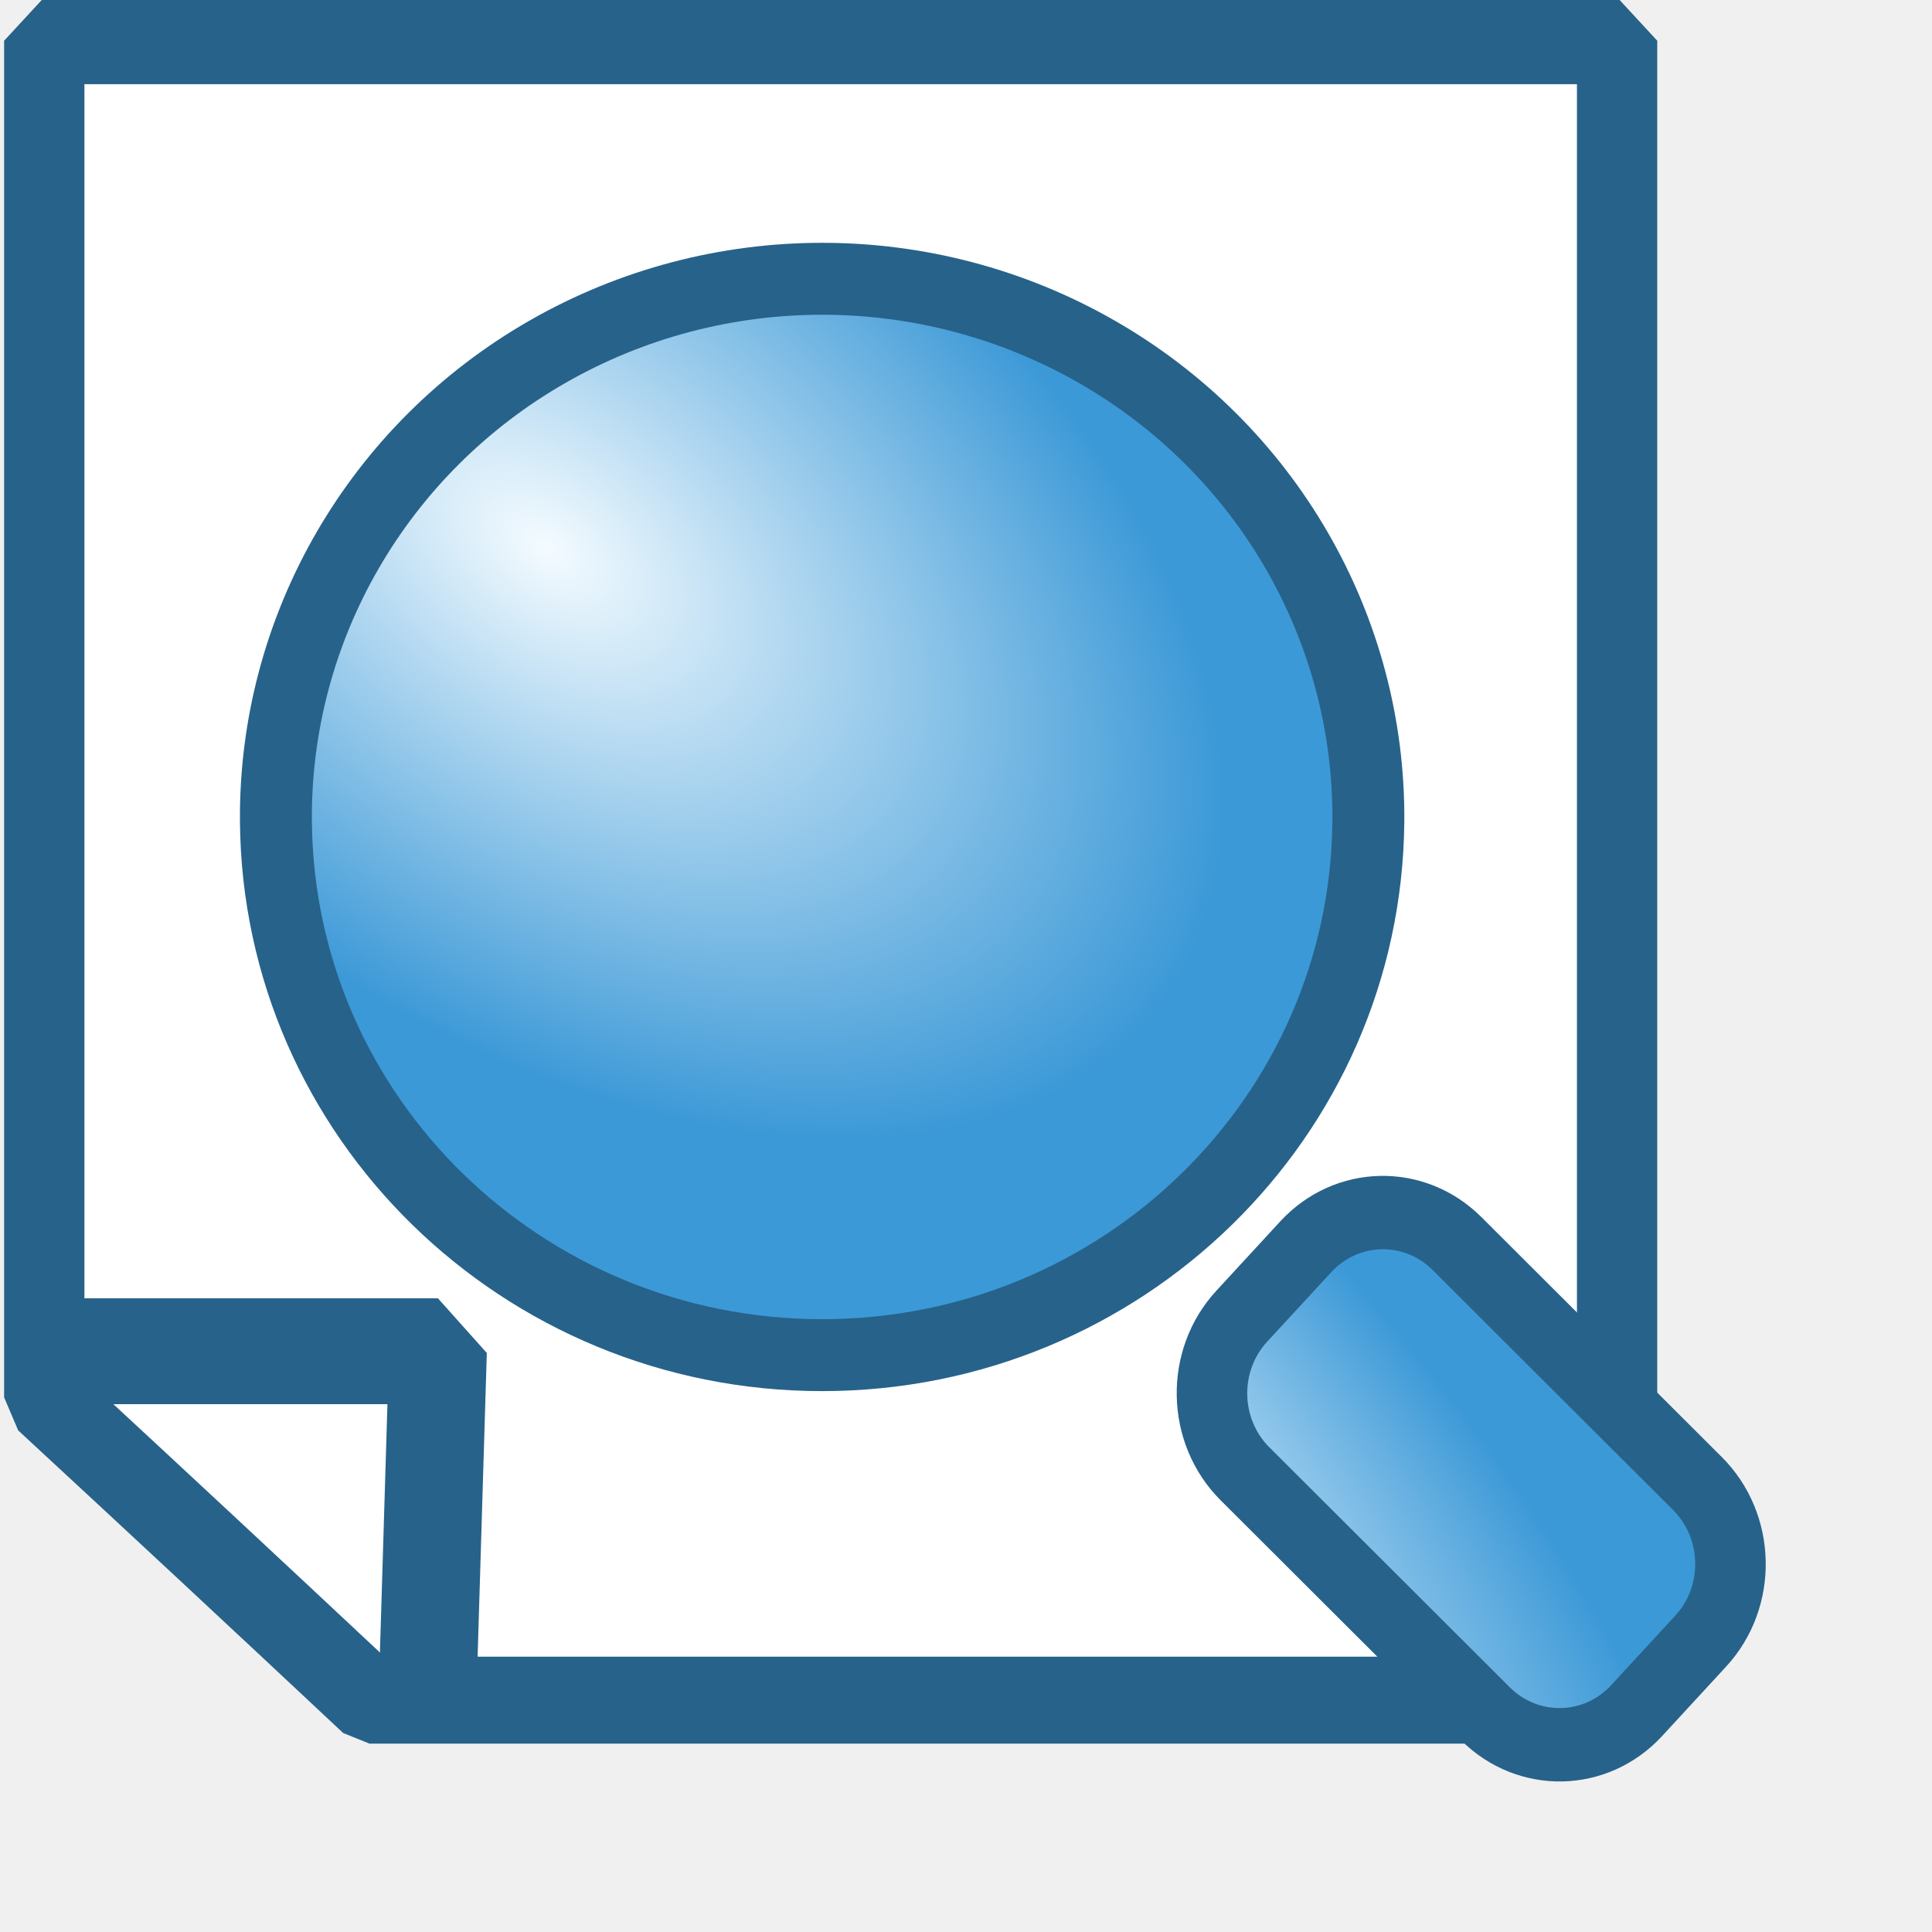
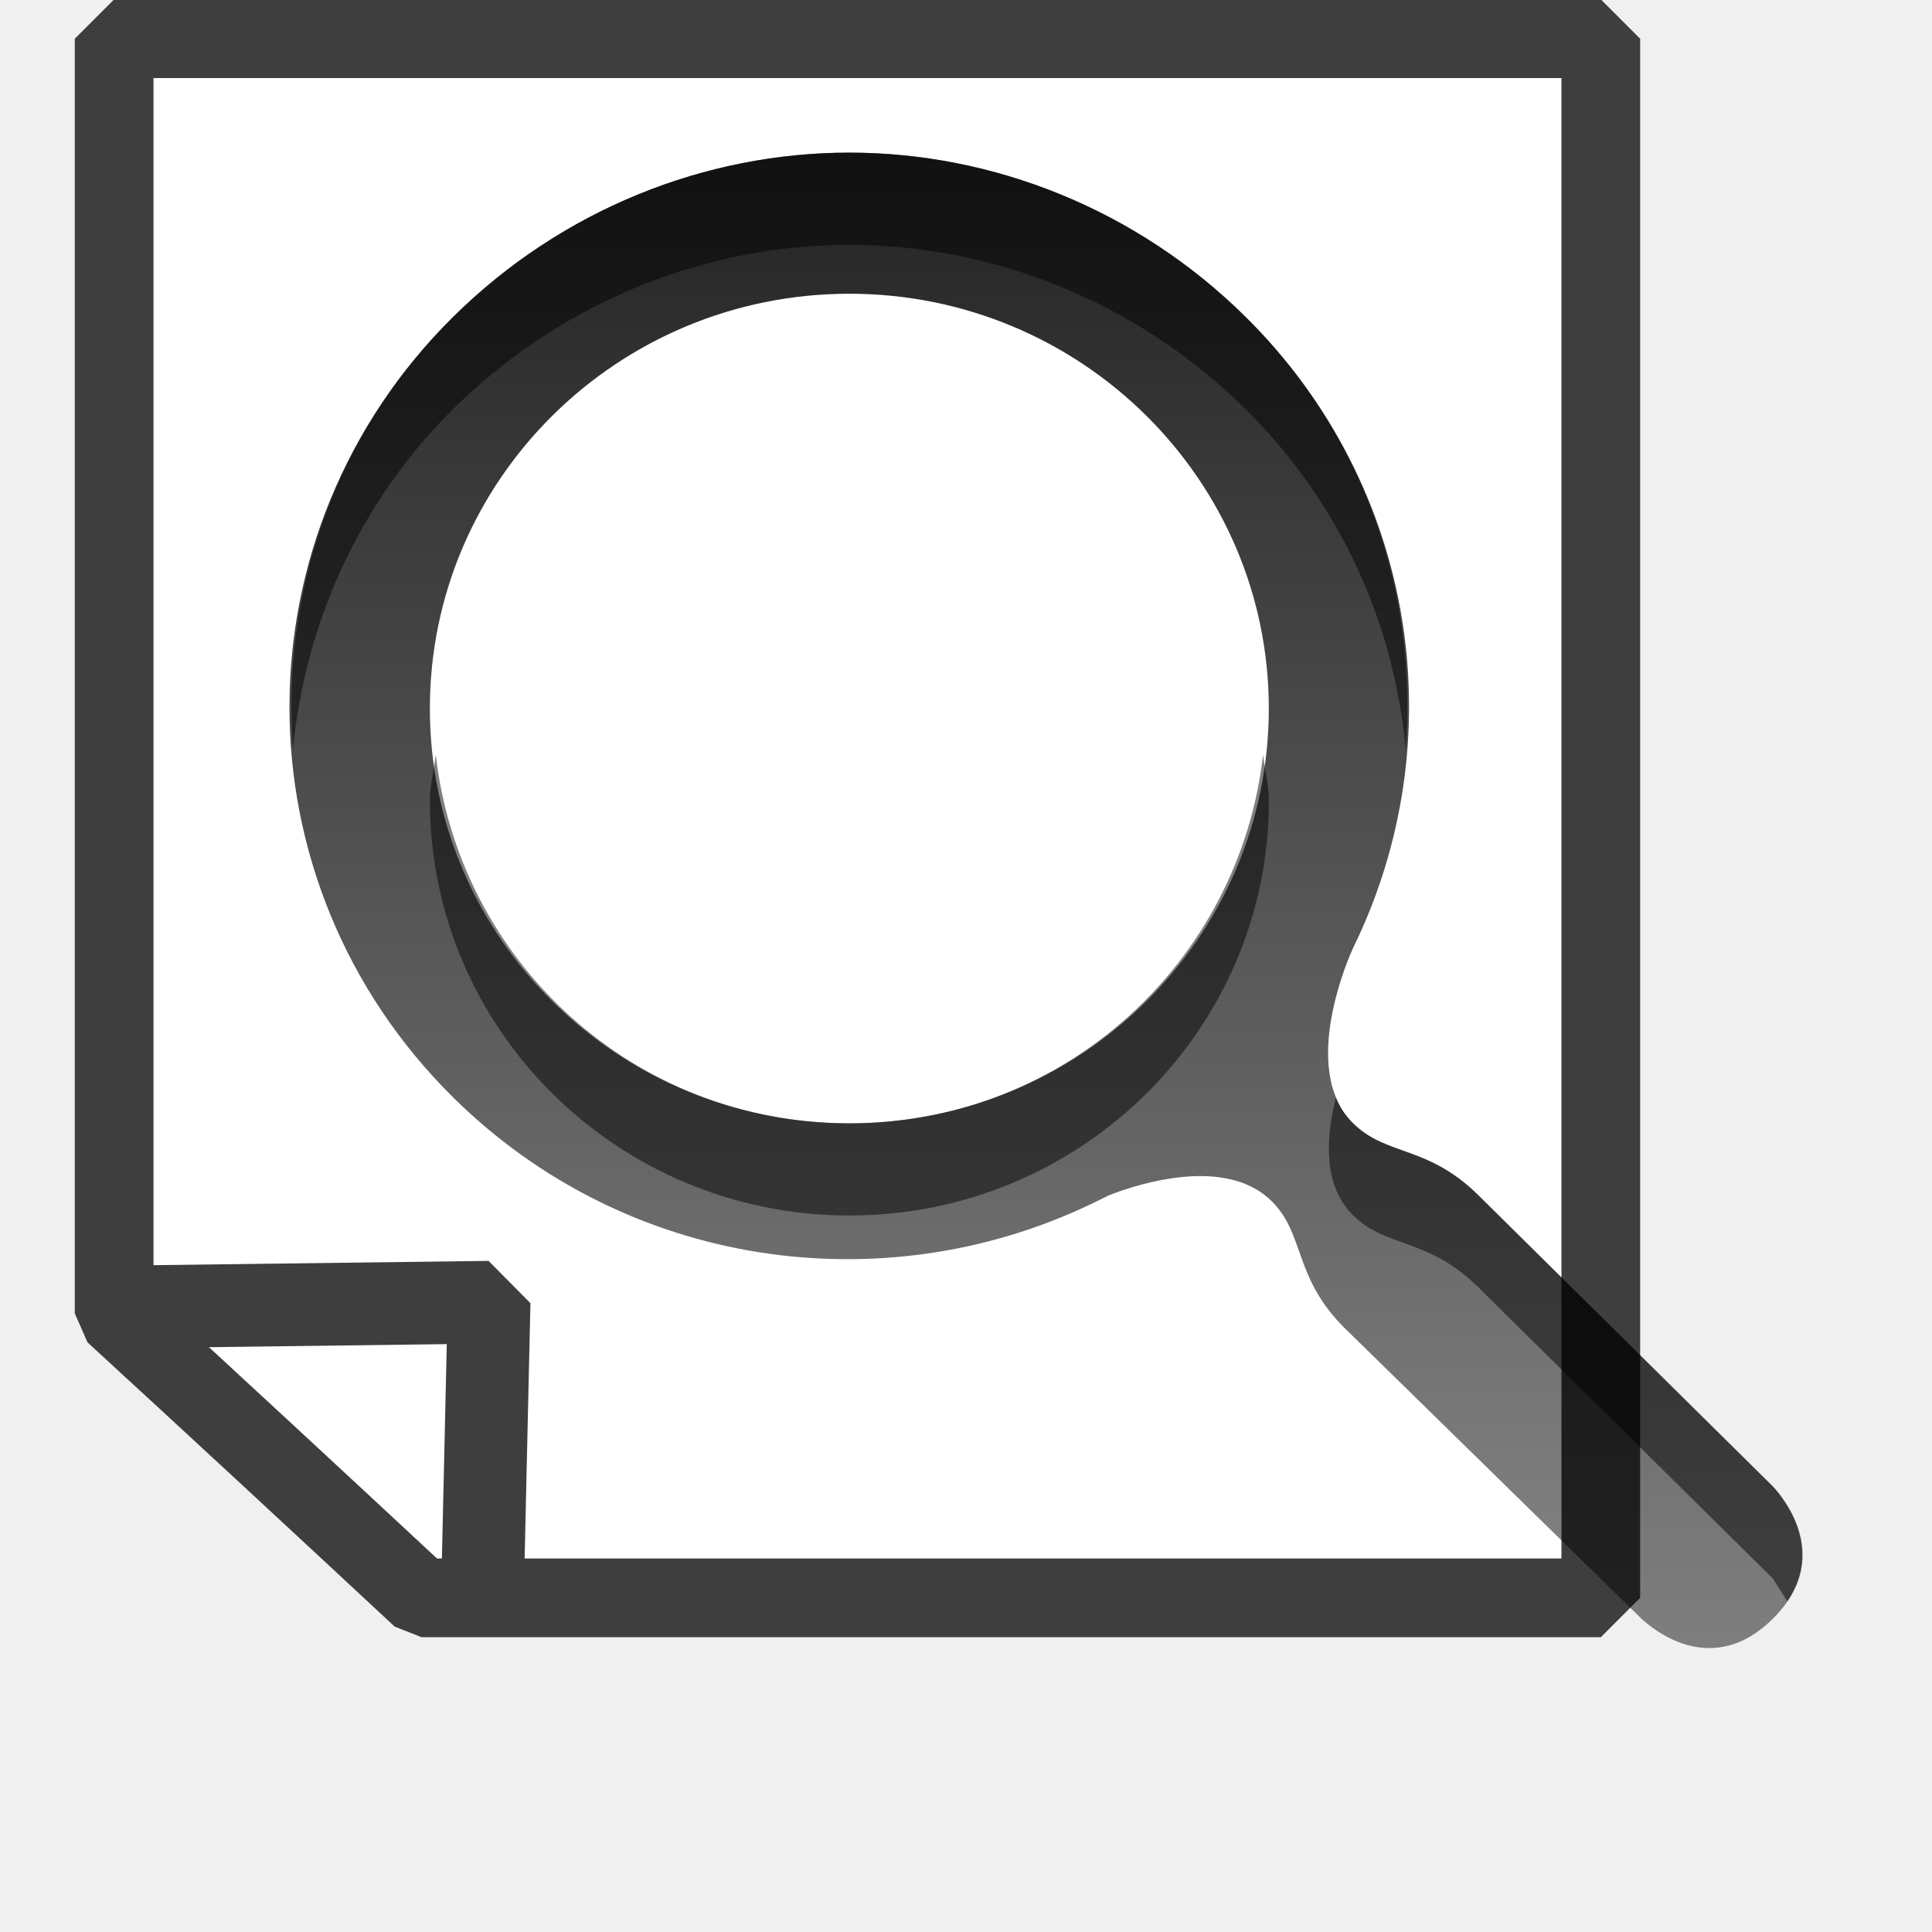
- <svg xmlns="http://www.w3.org/2000/svg" xmlns:xlink="http://www.w3.org/1999/xlink" height="48" width="48" version="1.1" id="svg2">
+ <svg xmlns="http://www.w3.org/2000/svg" xmlns:xlink="http://www.w3.org/1999/xlink" width="26" height="26" id="svg2" version="1.0">
  <defs id="defs4">
+     <linearGradient id="StandardGradient" gradientTransform="scale(1.000334,0.9996657)" x1="10.559" y1="3.015" x2="10.559" y2="19.286" gradientUnits="userSpaceOnUse">
+       <stop id="stop3309" offset="0" style="stop-color:#000000;stop-opacity:0.863;" />
+       <stop style="stop-color:#000000;stop-opacity:0.471;" offset="1" id="stop3311" />
+     </linearGradient>
+     <linearGradient xlink:href="#StandardGradient" id="linearGradient3031" gradientUnits="userSpaceOnUse" gradientTransform="matrix(1.247829,0,0,1.18389,0.2823959,-4.487809)" x1="10.559" y1="3.015" x2="10.559" y2="19.286" />
+     <linearGradient xlink:href="#StandardGradient" id="linearGradient2999" gradientUnits="userSpaceOnUse" gradientTransform="matrix(1.254842,0,0,1.24002,0.1405049,-5.667093)" x1="10.559" y1="3.015" x2="10.559" y2="19.286" />
+     <radialGradient xlink:href="#linearGradient3616" id="radialGradient2833" gradientUnits="userSpaceOnUse" gradientTransform="matrix(0.803544,0.00189829,-0.00483672,0.2967787,-78.22244,60.72777)" cx="44.287" cy="6.402" r="27.987" />
    <linearGradient id="linearGradient3616">
      <stop id="stop3618" offset="0" stop-color="#89d5f8" style="stop-color:#e6f5ff;stop-opacity:1" />
      <stop id="stop3620" offset="1" stop-color="#00899e" style="stop-color:#3c99d7;stop-opacity:1" />
    </linearGradient>
+     <radialGradient xlink:href="#linearGradient3610" id="radialGradient2836" gradientUnits="userSpaceOnUse" gradientTransform="matrix(-0.2572455,0.3292426,-0.5421016,-0.4086461,-70.52164,-4.55515)" cx="18.195" cy="17.388" r="27.987" fx="18.195" fy="17.388" />
    <linearGradient id="linearGradient3610">
      <stop id="stop3612" offset="0" stop-color="#89d5f8" style="stop-color:#f4fbff;stop-opacity:1" />
      <stop id="stop3614" offset="1" stop-color="#00899e" style="stop-color:#3c99d7;stop-opacity:1" />
    </linearGradient>
-     <radialGradient xlink:href="#linearGradient3616" id="radialGradient2833" gradientUnits="userSpaceOnUse" gradientTransform="matrix(0.803544,0.00189829,-0.00483672,0.2967787,7.128936,4.944678)" cx="44.287" cy="6.402" r="27.987" />
-     <radialGradient xlink:href="#linearGradient3610" id="radialGradient2836" gradientUnits="userSpaceOnUse" gradientTransform="matrix(-0.2572455,0.3292426,-0.5421016,-0.4086461,27.69076,14.71933)" cx="18.195" cy="17.388" r="27.987" fx="18.195" fy="17.388" />
-     <radialGradient id="d" xlink:href="#a" gradientUnits="userSpaceOnUse" cy="17.388" cx="18.195" gradientTransform="matrix(-0.37415,0.42367,-0.58256,-0.51448,35.158,16.986)" r="27.987" />
-     <linearGradient id="a">
-       <stop stop-color="#89d5f8" offset="0" id="stop7" />
-       <stop stop-color="#00899e" offset="1" id="stop9" />
-     </linearGradient>
-     <radialGradient id="e" xlink:href="#a" gradientUnits="userSpaceOnUse" cy="6.402" cx="44.287" gradientTransform="matrix(0.80354,0.0018983,-0.0048367,0.29678,6.6289,4.9442)" r="27.987" />
  </defs>
-   <g id="g3678" transform="matrix(1.10407,0,0,1.195194,-5.244102,-3.94344)">
-     <path style="fill:#ffffff;stroke:#27628a;stroke-width:1.807;stroke-linejoin:bevel;stroke-opacity:1" d="M 5.746,4.146 V 32.347 c 2.717,2.322 4.572,3.918 7.318,6.294 h 28.075 V 4.146 H 5.746 z" id="path15-4-8" />
-     <path style="color:#000000;fill:none;stroke:#27628a;stroke-width:2.2;stroke-linejoin:bevel;stroke-opacity:1" d="M 6.105,31.388 H 14.605 l -0.25,7.625" id="path17-0" />
+   <g id="layer3" style="display:inline" transform="translate(0,4)">
+     <path id="path15-4-8" d="M 1.536,-3.479 V 13.675 c 1.536,1.412 2.584,2.383 4.137,3.828 H 21.543 V -3.479 H 1.536 z" style="fill:#ffffff;stroke:#3e3e3e;stroke-width:1.059;stroke-linejoin:bevel;stroke-opacity:1" />
+     <path id="path17-0" d="m 1.866,13.585 4.716,-0.06 -0.08,3.521" style="color:#000000;fill:none;stroke:#3e3e3e;stroke-width:1.113;stroke-linejoin:bevel;stroke-opacity:1" />
+     <path style="fill:url(#linearGradient2999);fill-opacity:1;stroke:none;display:inline" d="m 11.43,-1.946 c -1.927,1e-7 -3.862,0.757 -5.331,2.21 -2.938,2.905 -2.938,7.6 0,10.505 2.326,2.3 5.781,2.776 8.585,1.434 0.074,-0.035 0.162,-0.078 0.235,-0.116 0.455,-0.178 1.591,-0.52 2.195,0.078 0.448,0.443 0.294,1.027 0.98,1.706 l 3.998,3.915 c 0.005,-0.005 0.867,0.887 1.764,0 0.9,-0.89 0.013,-1.767 0,-1.783 l -3.959,-3.915 c -0.686,-0.678 -1.237,-0.526 -1.686,-0.969 -0.739,-0.731 -0.044,-2.271 0,-2.365 C 19.569,5.98 19.087,2.564 16.762,0.264 15.293,-1.189 13.357,-1.946 11.43,-1.946 z m 0,1.899 c 3.116,-2.2e-7 5.645,2.501 5.645,5.582 0,3.081 -2.529,5.582 -5.645,5.582 -3.116,0 -5.645,-2.501 -5.645,-5.582 1e-7,-3.081 2.529,-5.582 5.645,-5.582 z" id="Symbol" />
+     <path style="opacity:0.5;fill:#000000;fill-opacity:1;stroke:none;display:inline" d="m 11.43,-1.946 c -1.927,1e-7 -3.862,0.757 -5.331,2.21 C 4.487,1.858 3.786,3.998 3.943,6.078 4.104,4.422 4.814,2.775 6.099,1.504 7.568,0.052 9.504,-0.705 11.43,-0.705 c 1.927,0 3.862,0.757 5.331,2.21 1.293,1.279 2.002,2.907 2.156,4.574 C 19.078,3.995 18.376,1.86 16.762,0.264 15.293,-1.189 13.357,-1.946 11.43,-1.946 z M 5.864,6.156 c -0.024,0.207 -0.078,0.407 -0.078,0.62 0,3.081 2.529,5.582 5.645,5.582 3.116,0 5.645,-2.501 5.645,-5.582 0,-0.213 -0.055,-0.413 -0.078,-0.62 -0.317,2.785 -2.666,4.962 -5.567,4.962 -2.901,0 -5.25,-2.177 -5.567,-4.962 z M 17.977,10.769 c -0.126,0.526 -0.188,1.17 0.235,1.589 0.448,0.443 1,0.291 1.686,0.969 l 3.959,3.915 c 0.004,0.005 0.1,0.156 0.196,0.31 0.54,-0.8 -0.184,-1.536 -0.196,-1.551 L 19.898,12.087 C 19.212,11.408 18.66,11.561 18.212,11.118 18.1,11.007 18.03,10.909 17.977,10.769 z" id="BevelShadow" />
  </g>
-   <path id="path15" d="m 33.996,20.412 a 13.571,13.371 0 0 1 -27.141,0 13.571,13.371 0 1 1 27.141,0 z" style="color:#000000;fill:url(#radialGradient2836);stroke:#27628a;stroke-width:1.787;stroke-linejoin:bevel;stroke-opacity:1;stroke-miterlimit:4;stroke-dasharray:none" />
-   <rect id="rect17" height="7.776" x="44.883" y="-3.708" width="13.866" ry="2.714" transform="matrix(0.7077765,0.7064365,-0.6776731,0.7353633,0,0)" style="color:#000000;fill:url(#radialGradient2833);stroke:#27628a;stroke-width:1.788;stroke-linejoin:bevel;stroke-opacity:1" />
</svg>
